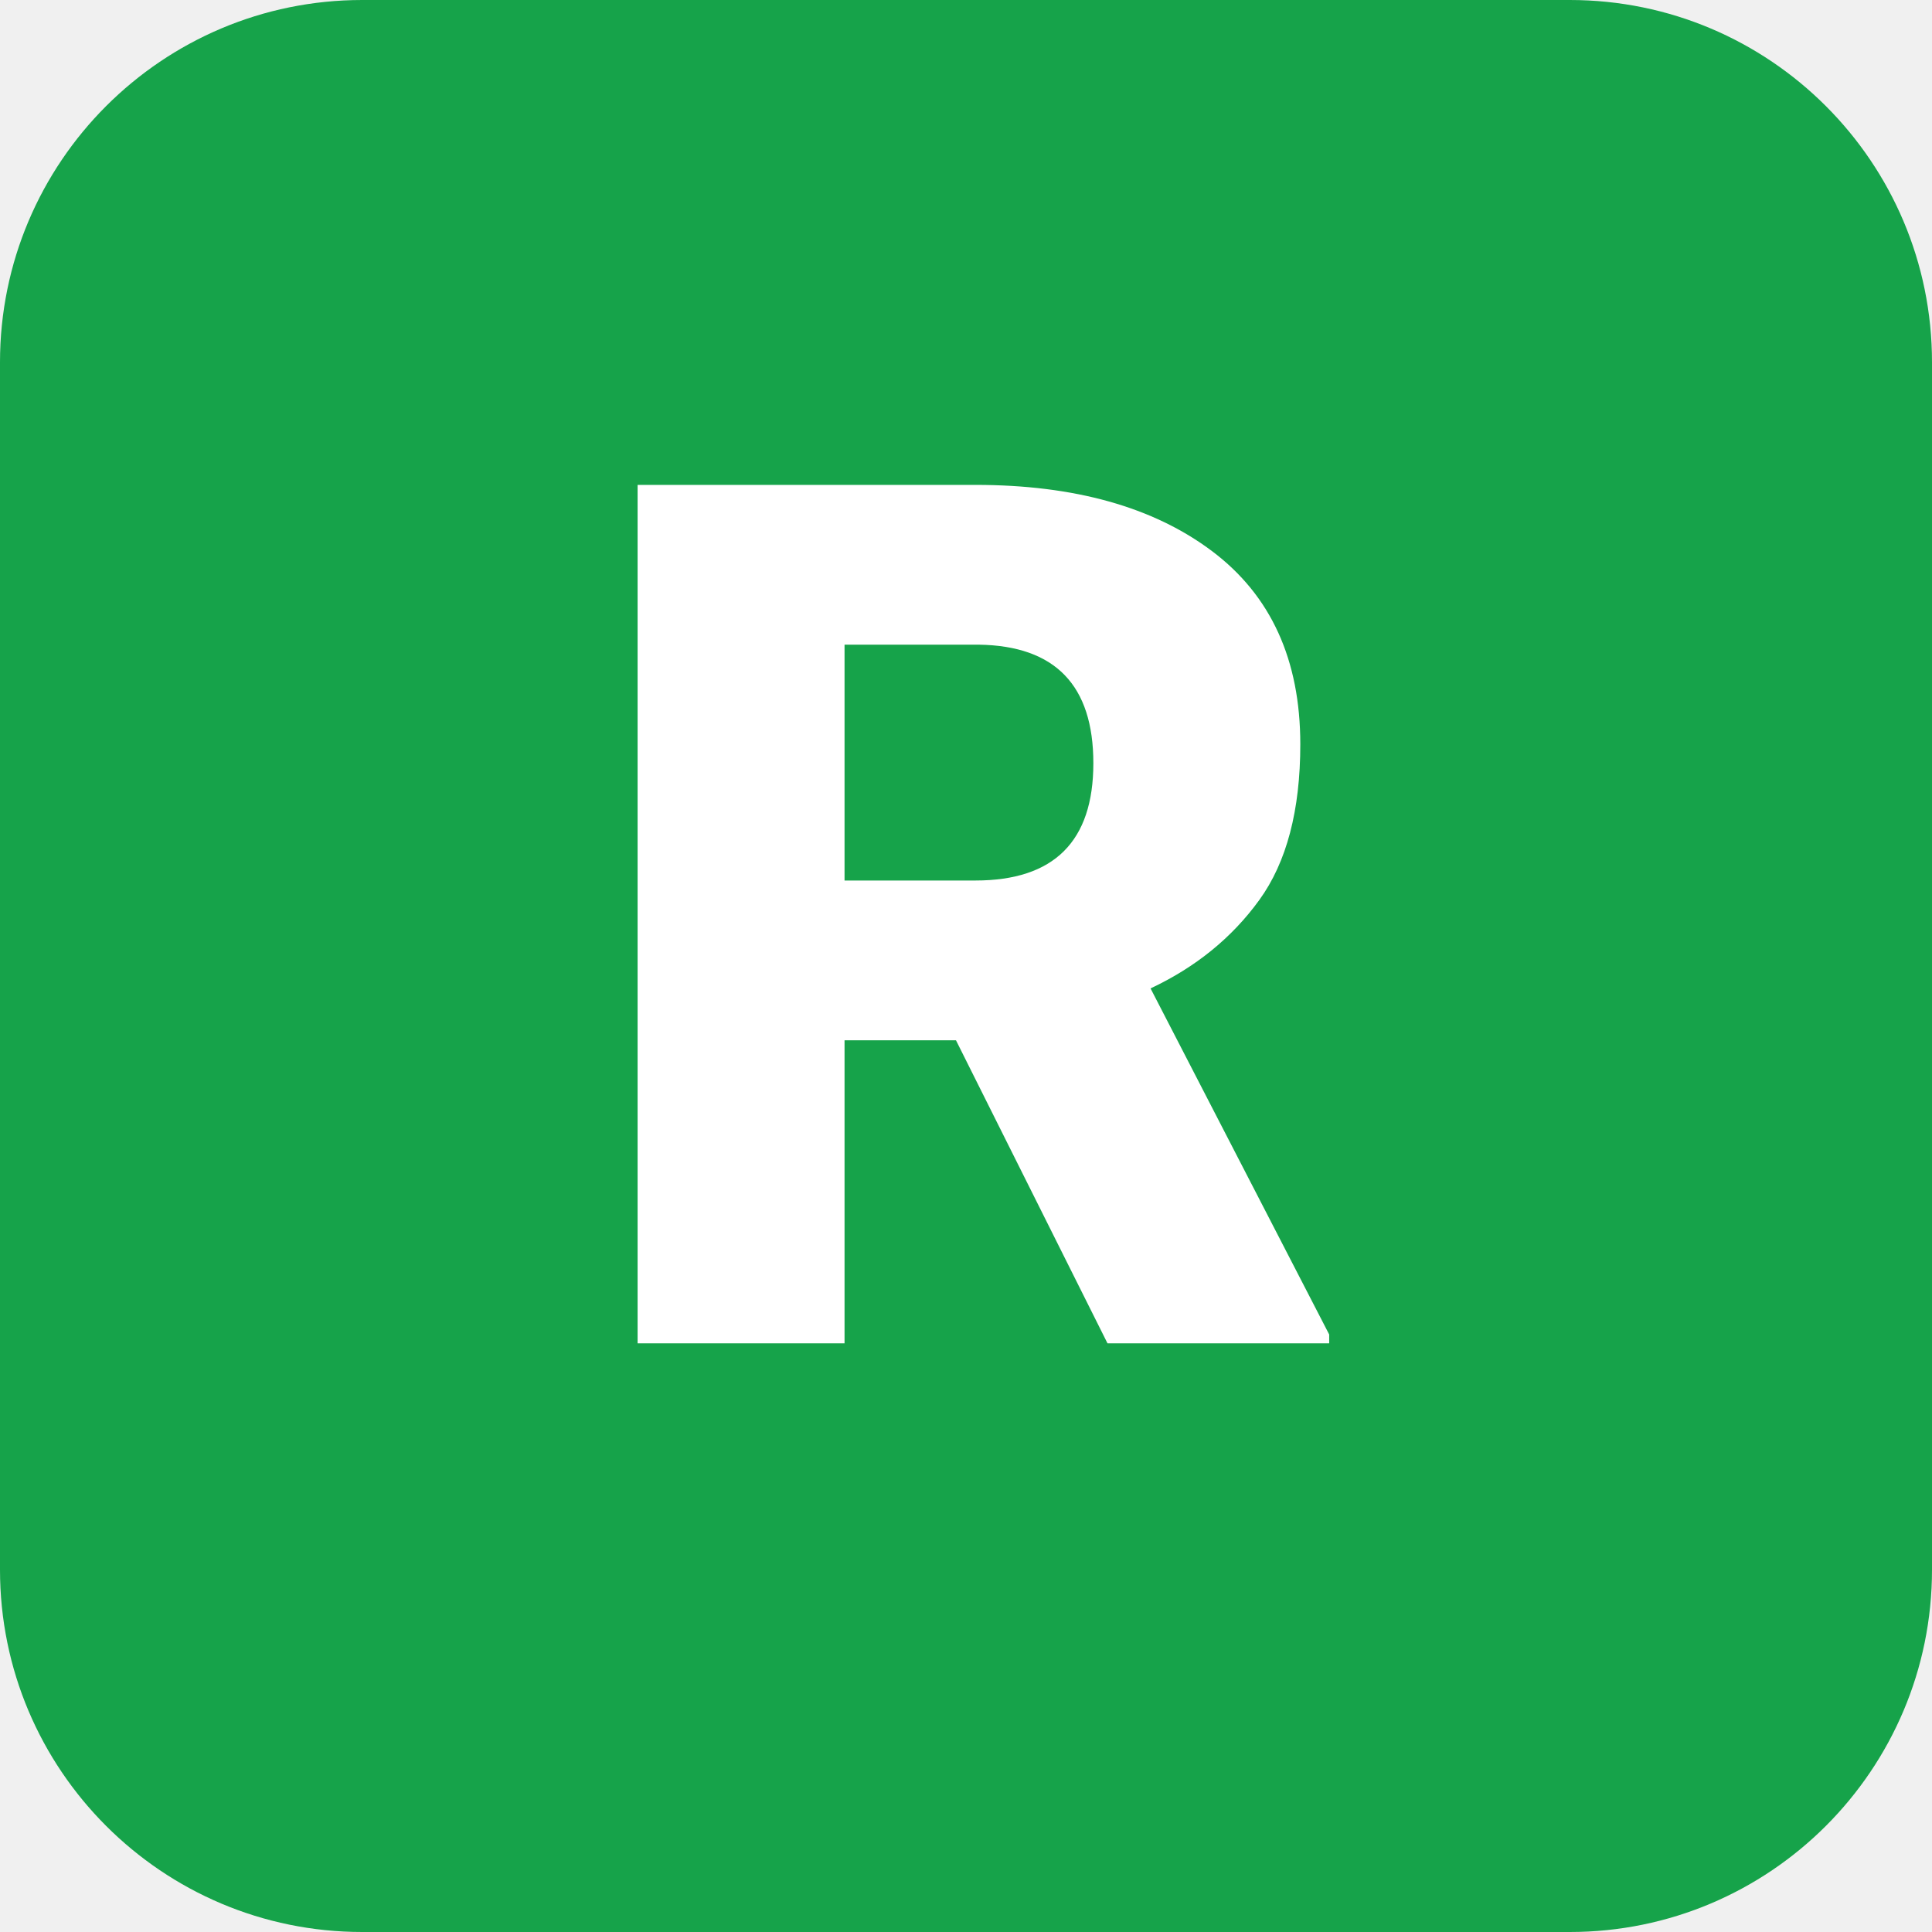
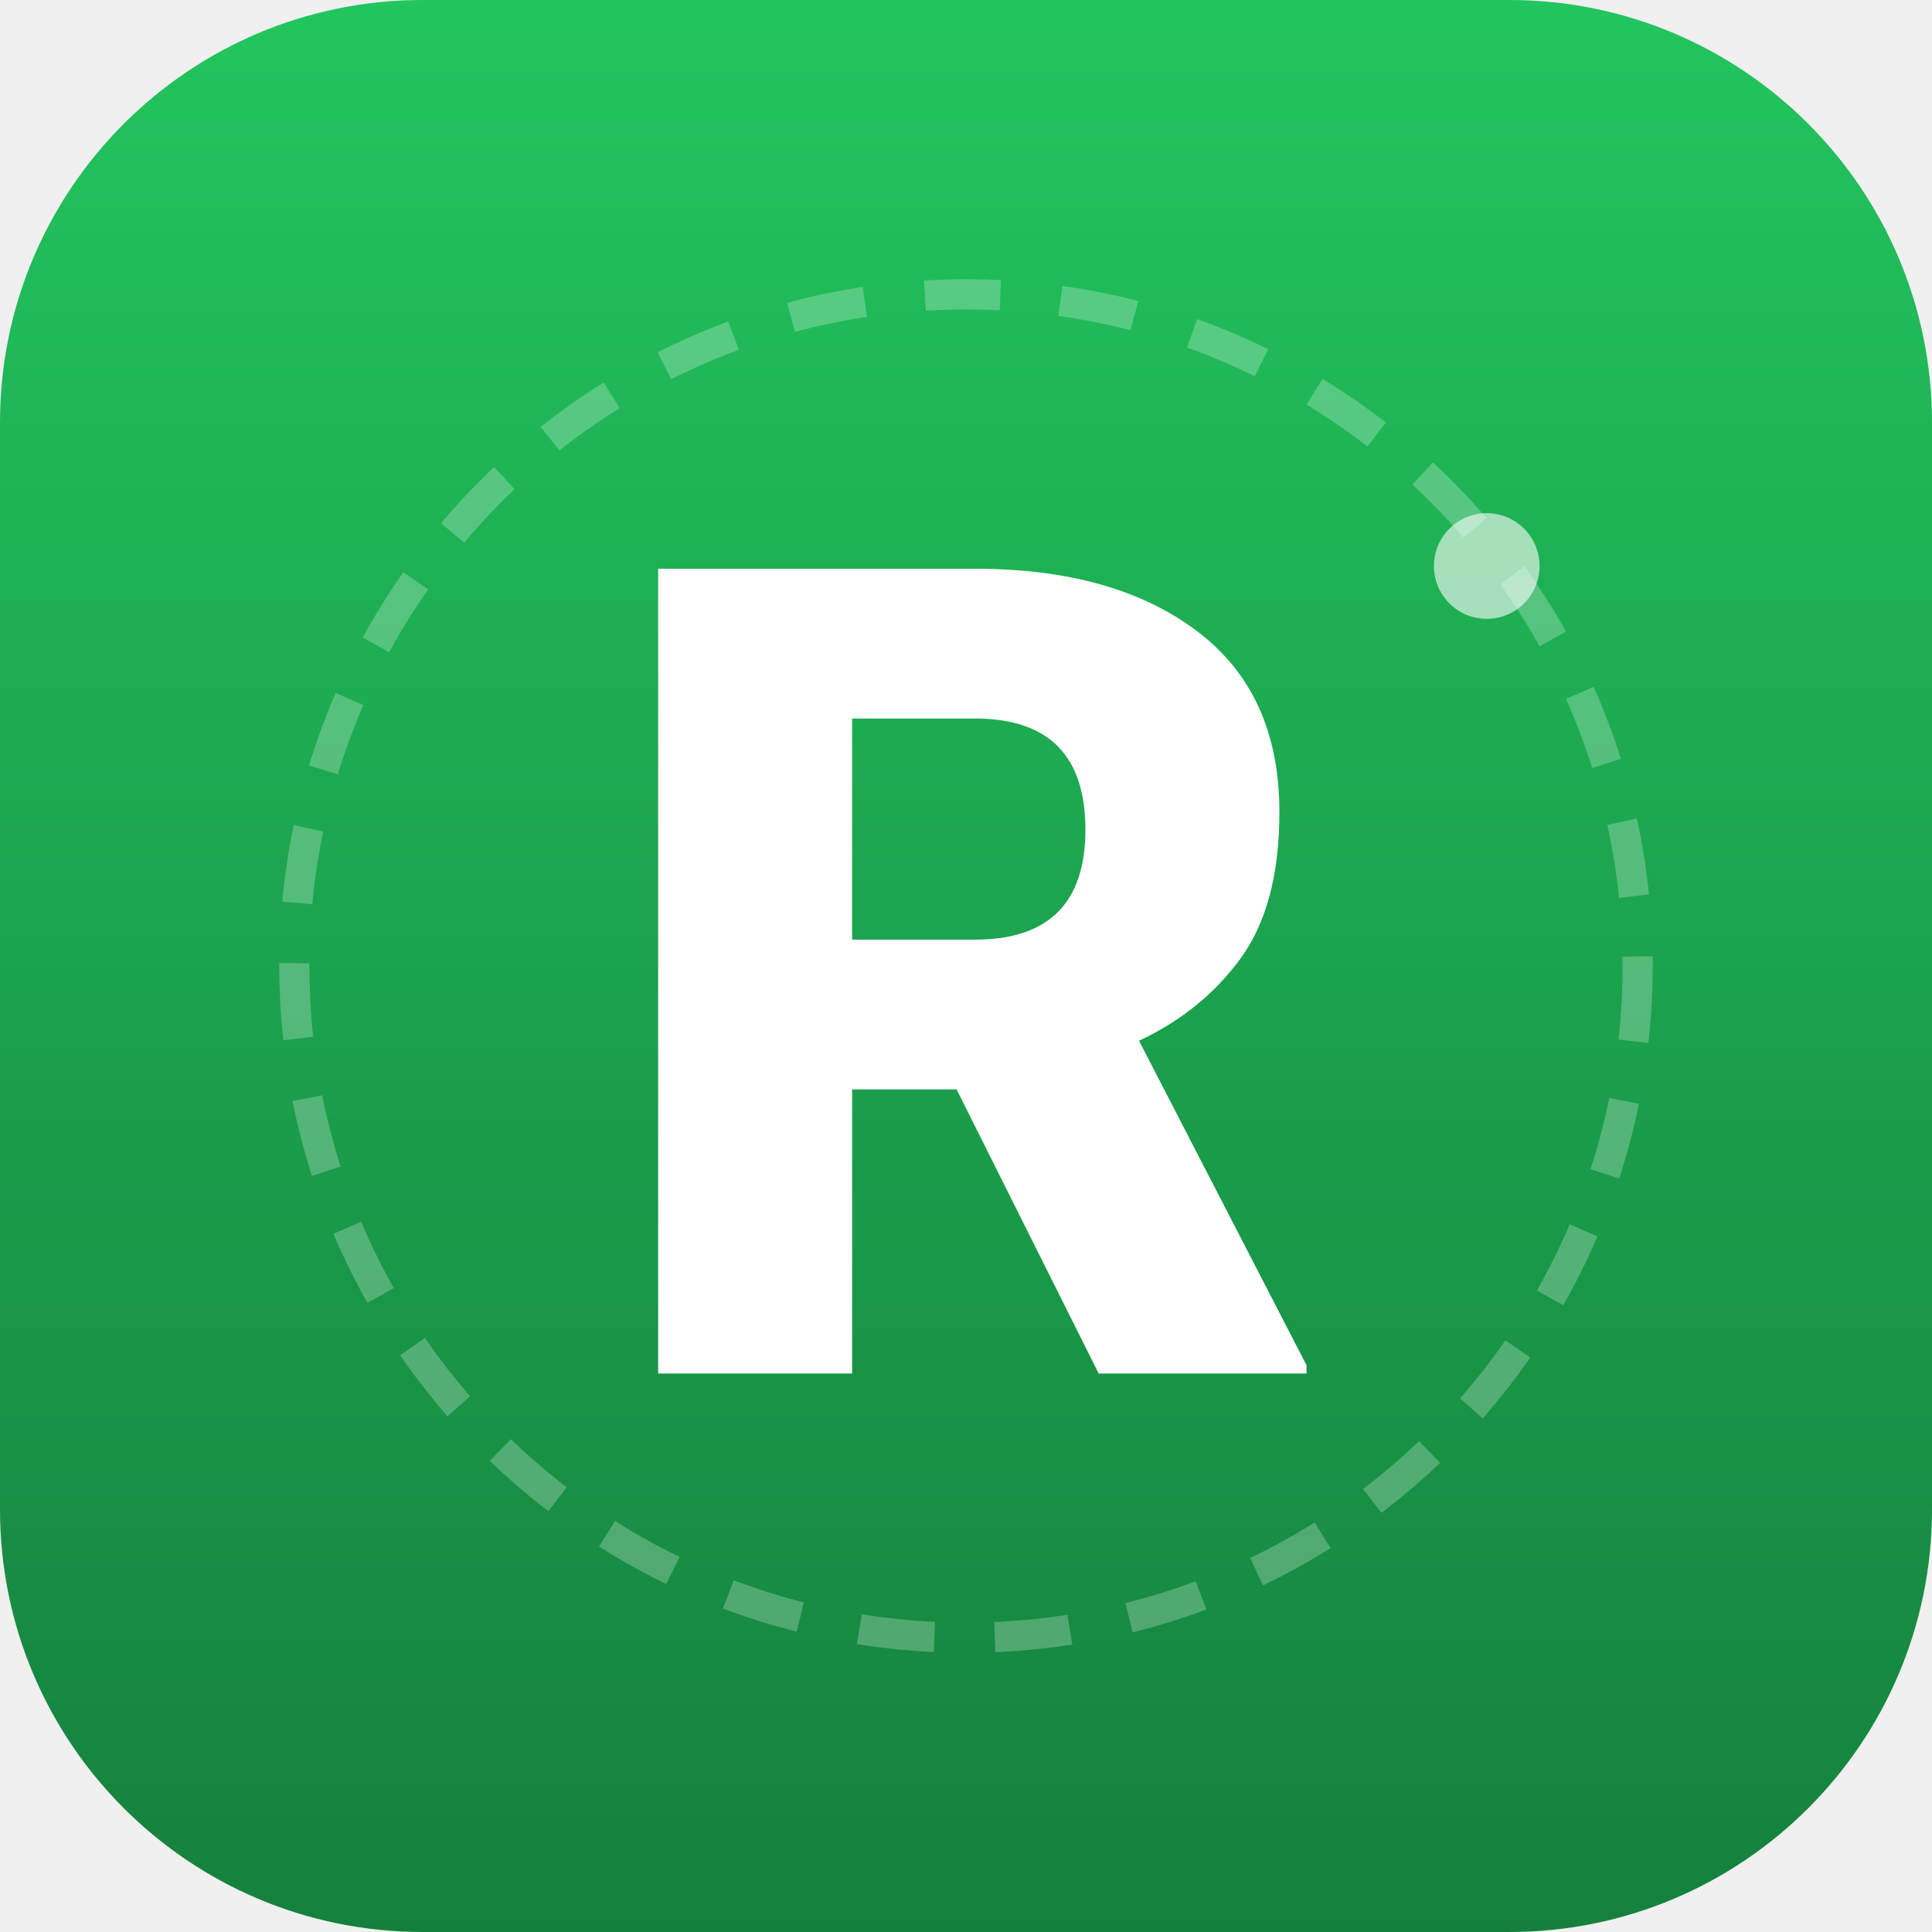
<svg xmlns="http://www.w3.org/2000/svg" viewBox="0 0 512 512">
-   <rect width="512" height="512" fill="#16a34a" rx="96" />
-   <text x="256" y="356" font-size="320" font-family="-apple-system, system-ui, 'Segoe UI', Roboto, sans-serif" font-weight="800" fill="#ffffff" text-anchor="middle">R</text>
+   <defs>
+     <linearGradient id="bg" x1="0%" y1="0%" x2="0%" y2="100%">
+       <stop offset="0%" stop-color="#22c55e" />
+       <stop offset="100%" stop-color="#15803d" />
+     </linearGradient>
+   </defs>
+   <rect width="512" height="512" rx="112" fill="url(#bg)" />
+   <circle cx="256" cy="256" r="178" fill="none" stroke="#ffffff" stroke-width="8" stroke-dasharray="20 16" opacity="0.25" />
+   <circle cx="394" cy="150" r="14" fill="#ffffff" opacity="0.6" />
+   <text x="256" y="364" font-size="300" font-weight="800" fill="#ffffff" text-anchor="middle" font-family="-apple-system, BlinkMacSystemFont, 'Segoe UI', Roboto, sans-serif">R</text>
</svg>
